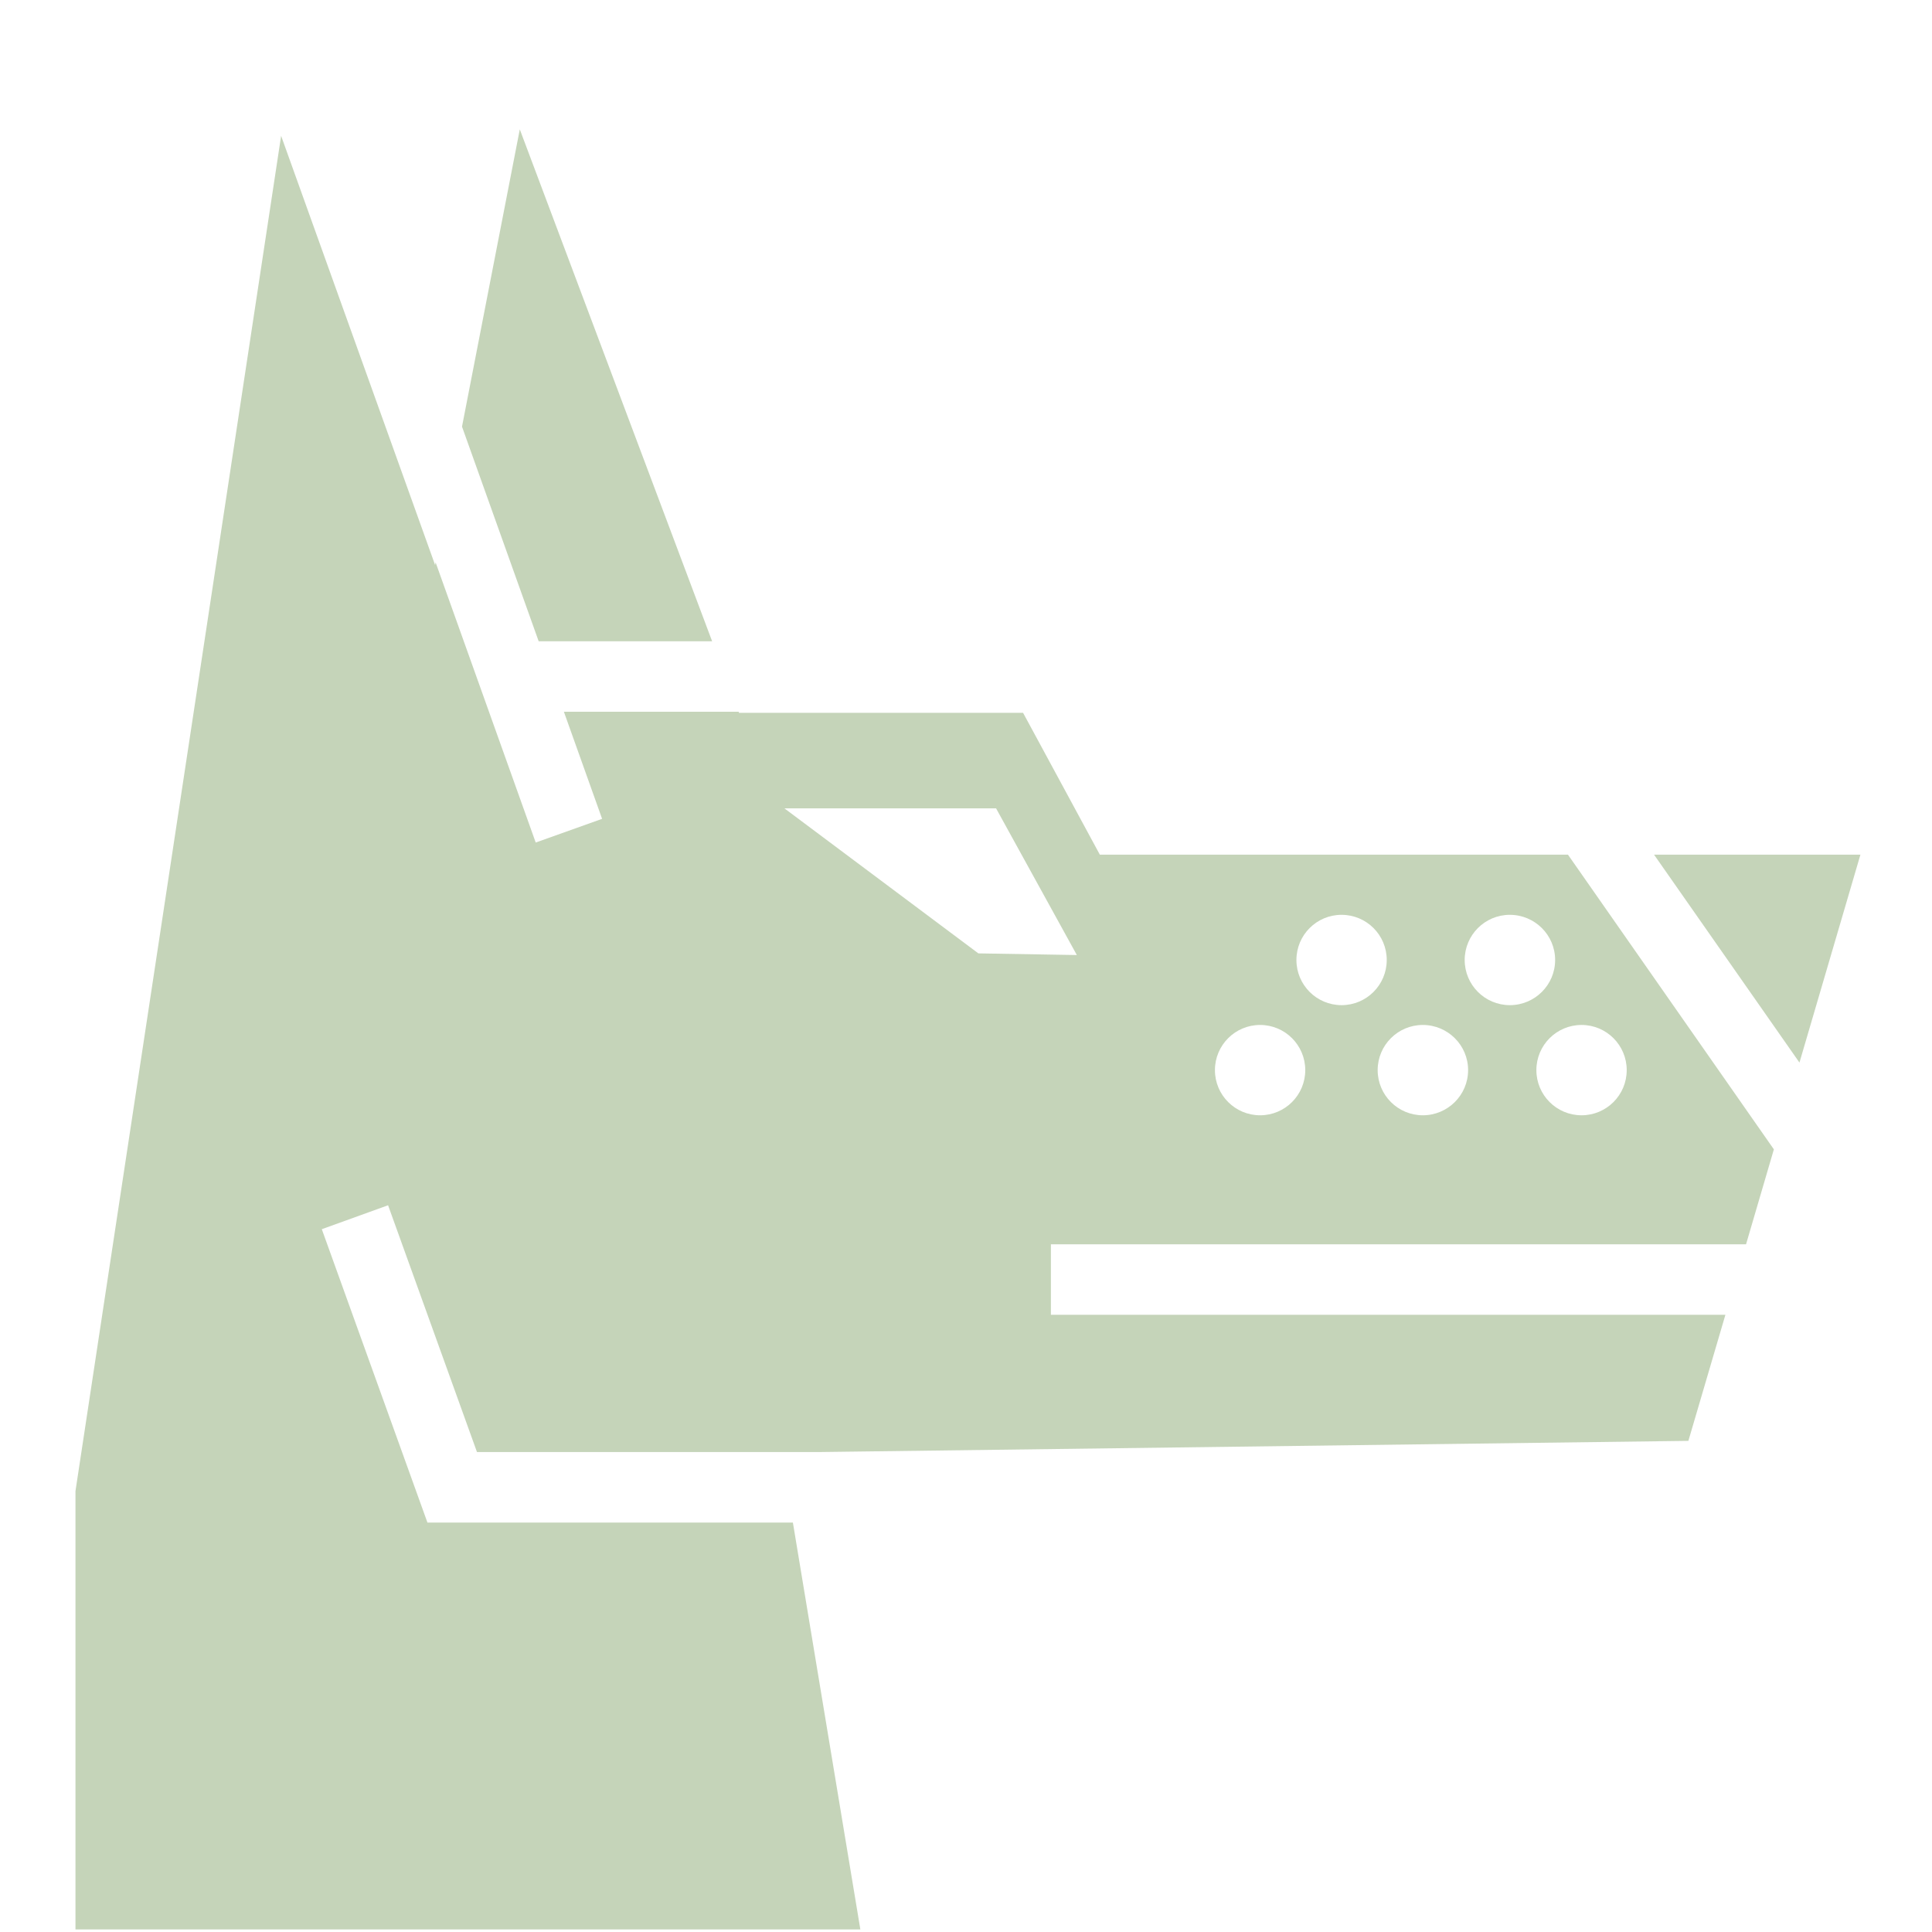
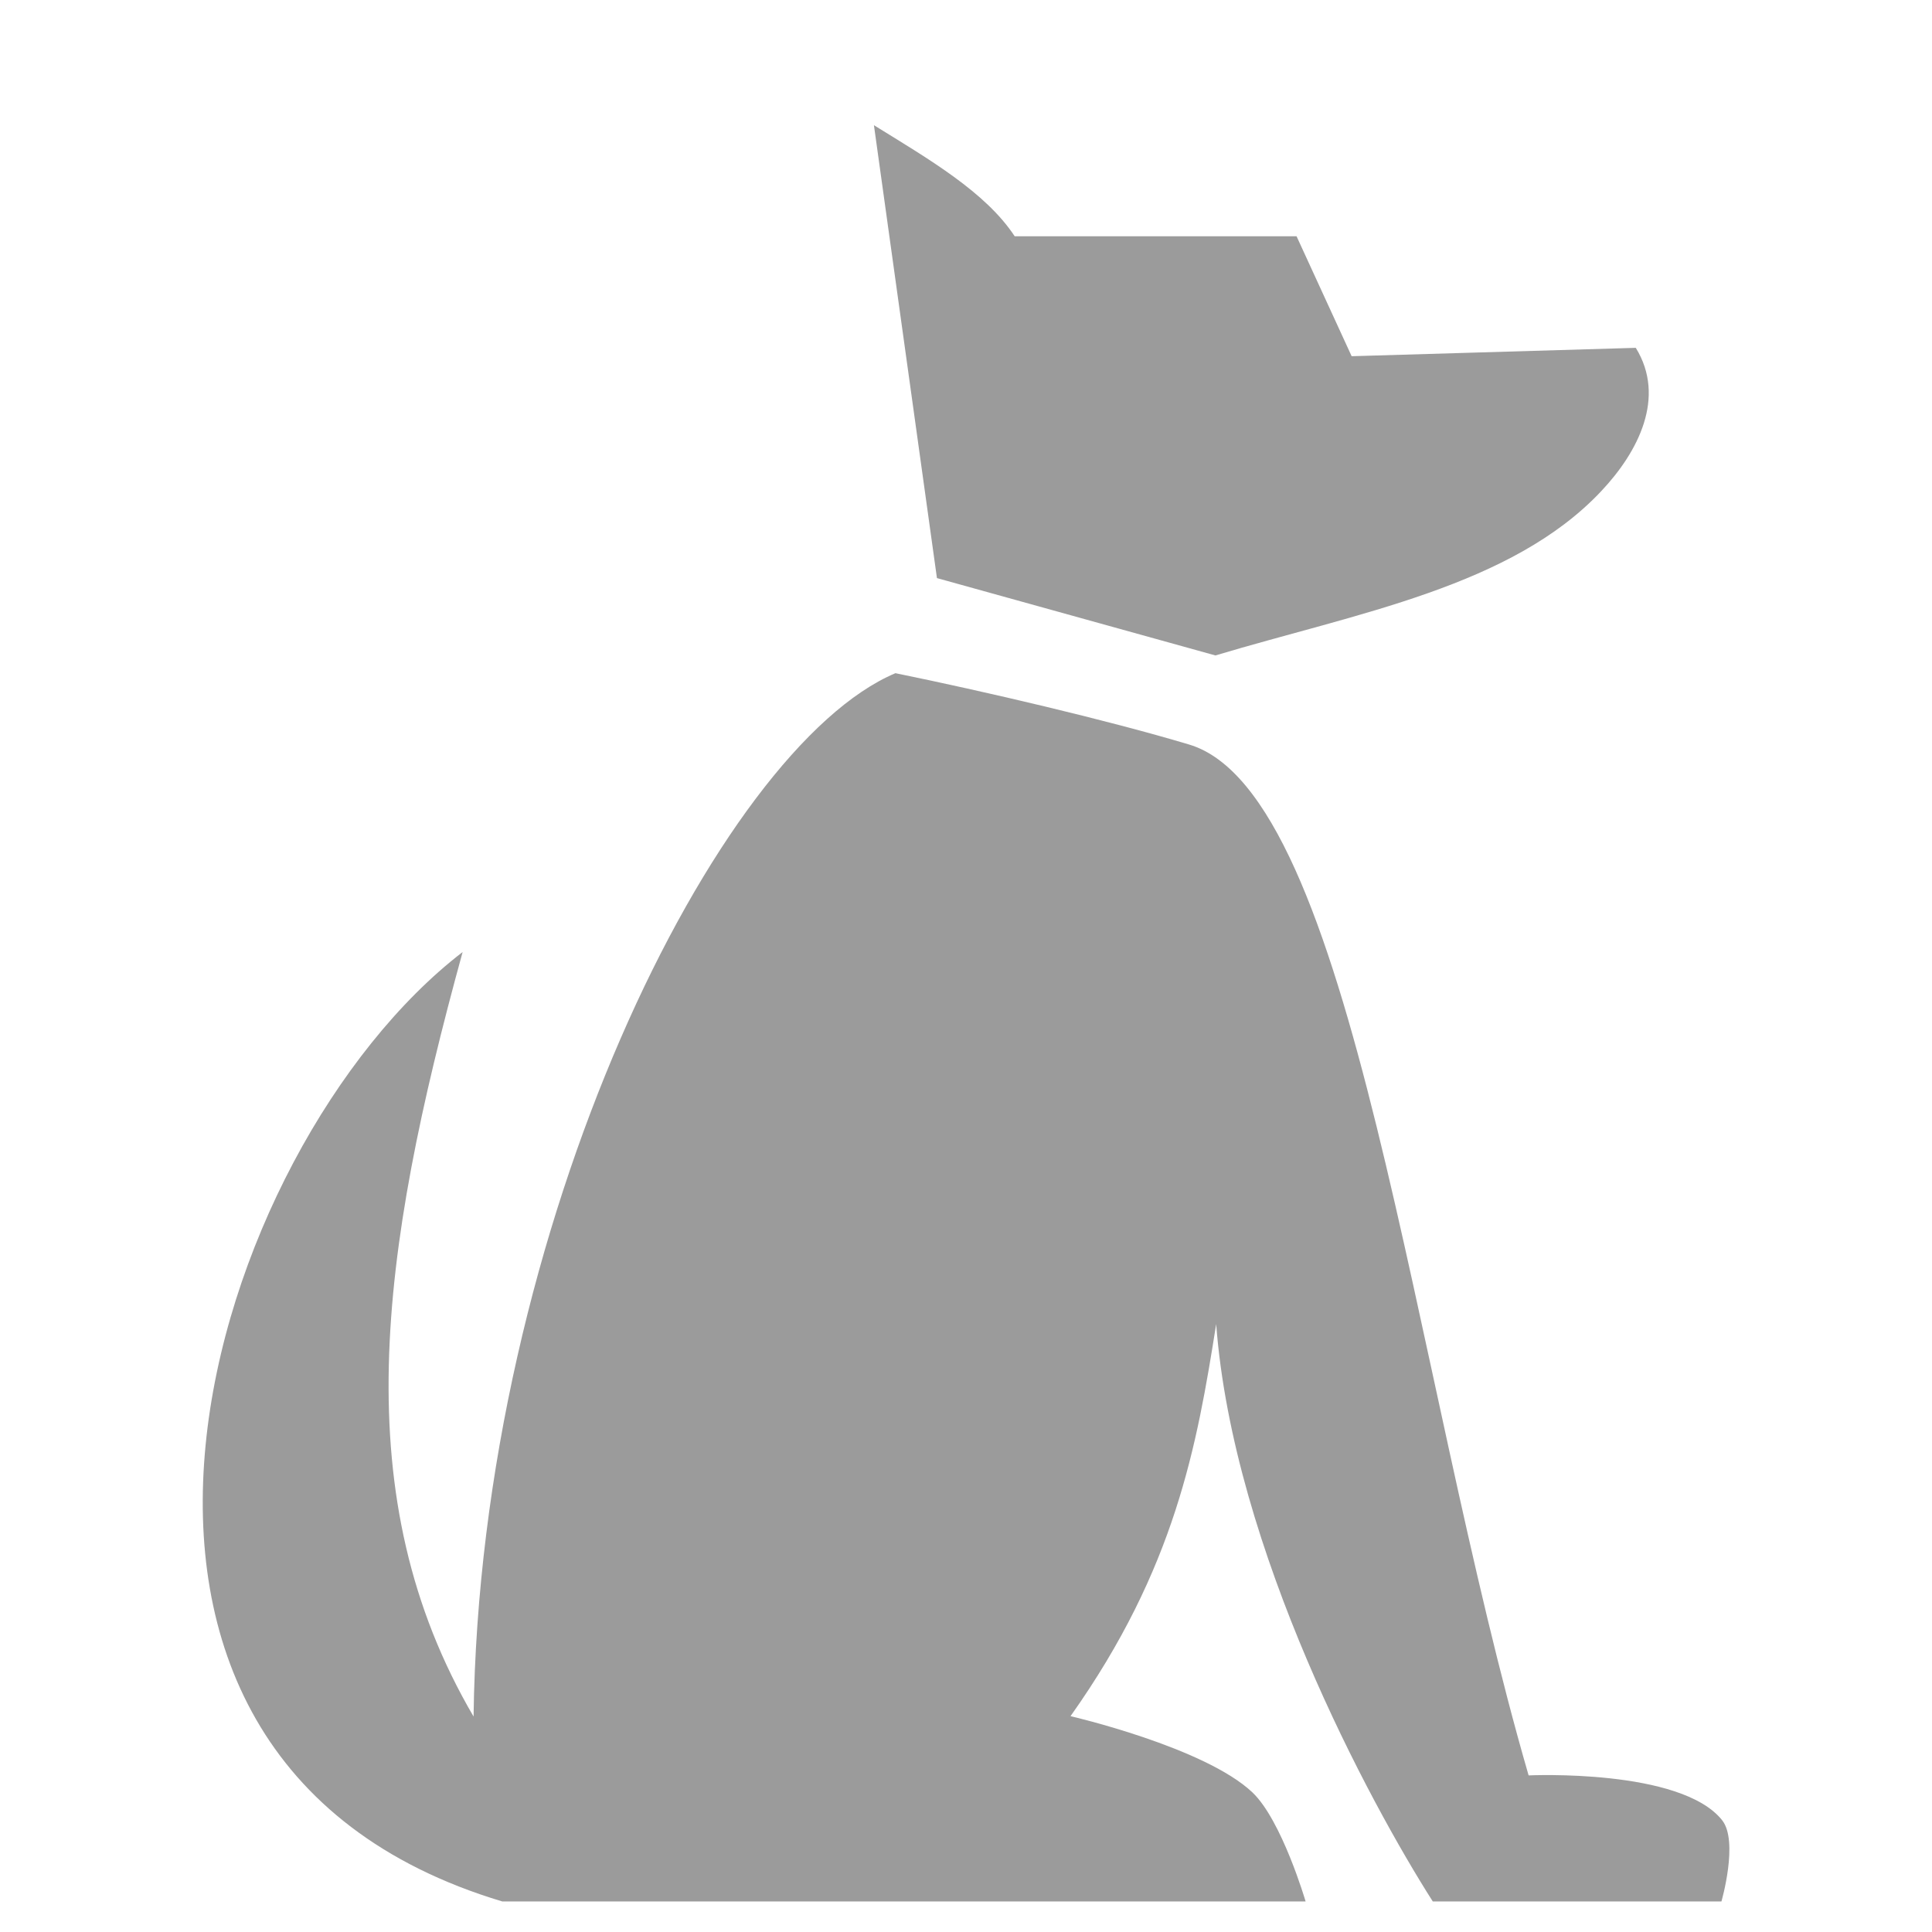
<svg xmlns="http://www.w3.org/2000/svg" viewBox="0 0 512 512" style="height: 512px; width: 512px;">
  <g class="" transform="translate(0,17)" style="">
-     <path d="M137.75 17.28l-15.313 78.782 20.313 56.876h45.97L137.75 17.28zM74.5 19L20 378.156v116.156h208L210.125 386.5H113.28l-2.218-6.156-25.78-71.594 17.562-6.344 23.562 65.406h90.344l230.688-2.968 9.812-33.406H278.5V312.75h184.22l7.374-25.156L415.53 209.5H291.47l-20.345-37.594h-75.28l-.095-.28h-46.313L159.563 200l-17.593 6.28-26.532-74.25-.126.72L74.5 19zm133.375 178.22h56.094l21.405 38.874-26.094-.438-51.405-38.437zm230.47 12.28l38.53 55.094L493.03 209.5h-54.686zm-82.814 15.938c6.613 0 11.97 5.356 11.97 11.968 0 6.613-5.357 11.97-11.97 11.97-6.61 0-11.967-5.357-11.967-11.97 0-6.612 5.356-11.97 11.968-11.97zm44.595 0c6.612 0 12 5.356 12 11.968 0 6.613-5.388 11.97-12 11.97s-11.97-5.357-11.97-11.97c0-6.612 5.358-11.97 11.97-11.97zm-66.188 29.187c6.612 0 11.97 5.356 11.97 11.97 0 6.61-5.358 11.967-11.97 11.967-6.61 0-11.968-5.356-11.968-11.968 0-6.613 5.356-11.97 11.967-11.97zm43.125 0c6.612 0 12 5.356 12 11.97 0 6.61-5.388 11.967-12 11.967-6.61 0-11.968-5.356-11.968-11.968 0-6.613 5.357-11.97 11.97-11.97zm42.063 0c6.612 0 11.97 5.356 11.97 11.97 0 6.61-5.358 11.967-11.97 11.967-6.612 0-11.97-5.356-11.97-11.968 0-6.613 5.358-11.97 11.97-11.97z" fill="#c5d4b9" fill-opacity="1" />
+     <path d="M231.6 16.18l16.7 120.02 73.8 20.5c37.3-11.2 78.5-18.2 102.3-43.6 9.7-10.3 17.2-24.78 9.1-37.92l-75.3 2.22-14.6-31.79h-74.7c-7.7-11.71-22.8-20.46-37.3-29.43zm5.7 145.22c-46.9 19.8-110.1 146.3-111.8 276.5-34.02-58.1-24.9-122.6-2.9-202.6C55.31 287 4.732 448.4 133.1 486.9H346s-6.3-21.5-14.1-28.9c-12.7-12-48.2-20.2-48.2-20.2 27.8-39.2 33.5-71.7 38.6-103.9 4.5 59.8 40.7 126.8 57.4 153h76.5s4.6-15.9.2-21.5c-10.9-13.8-51.3-11.9-51.3-11.9-31.1-107.2-46.3-260.2-90-273.2-21.7-6.5-54.3-14.1-77.8-18.9z" fill="#9b9b9b" fill-opacity="1" />
  </g>
</svg>
